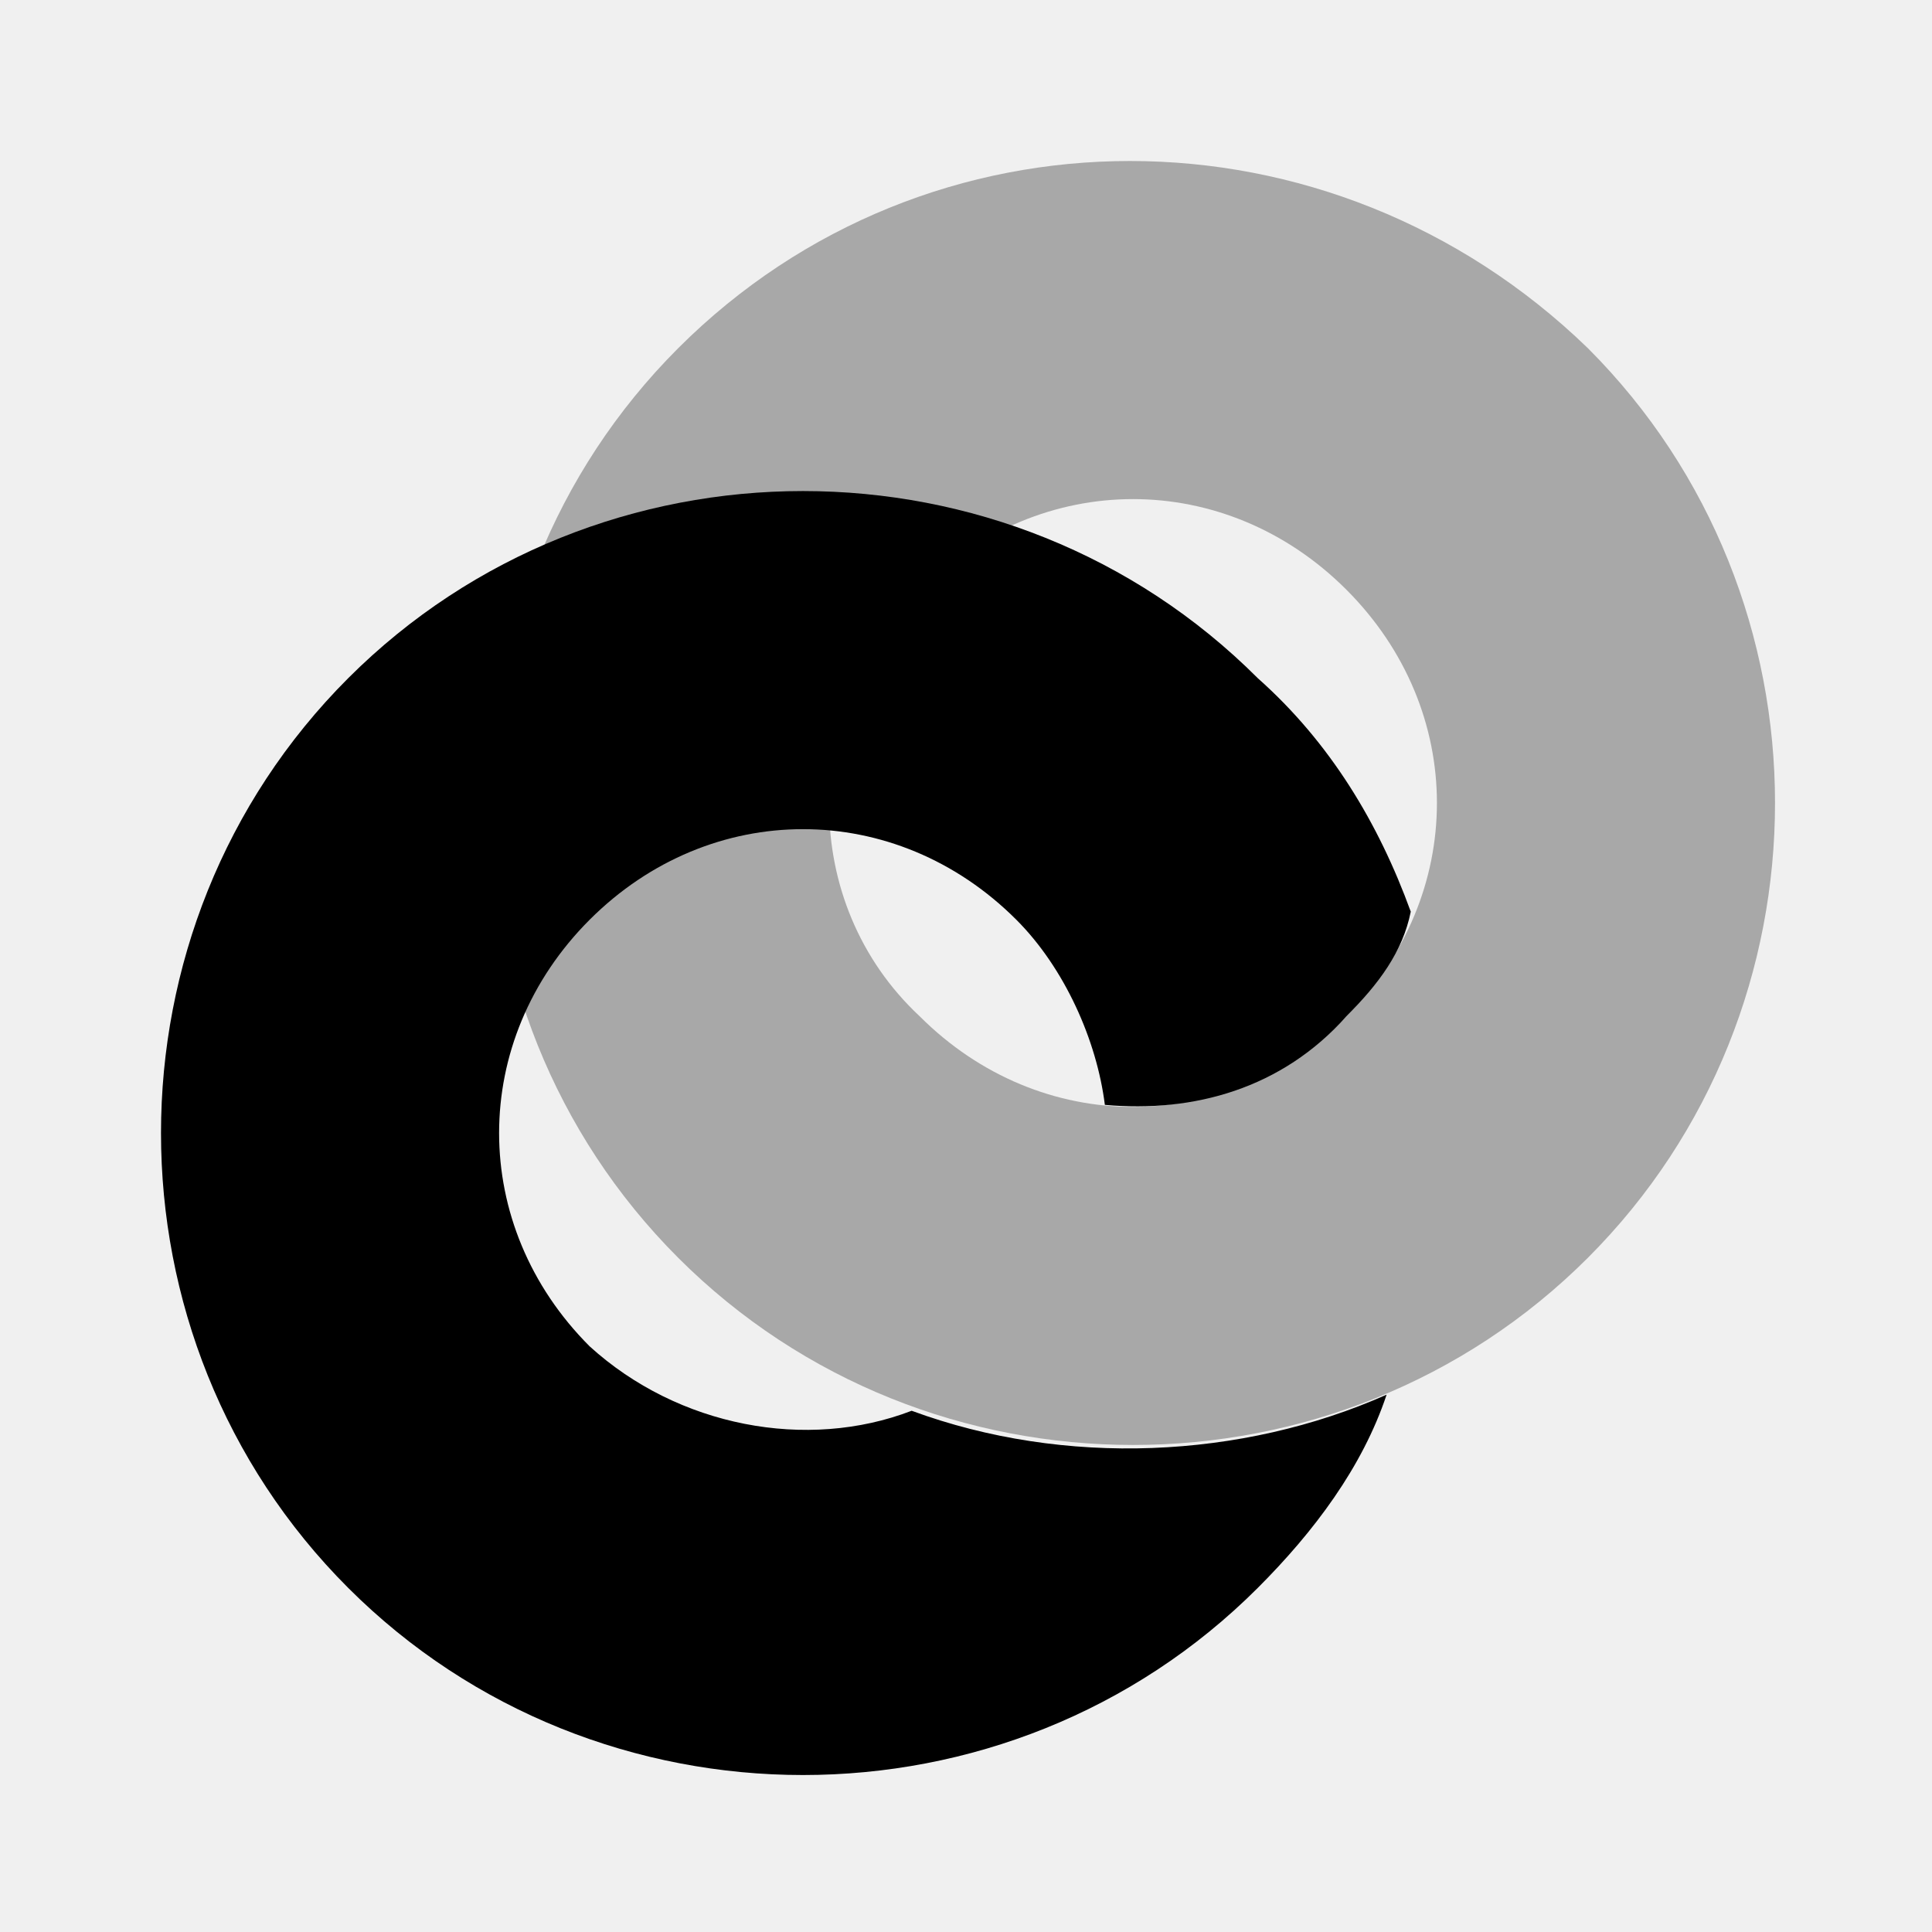
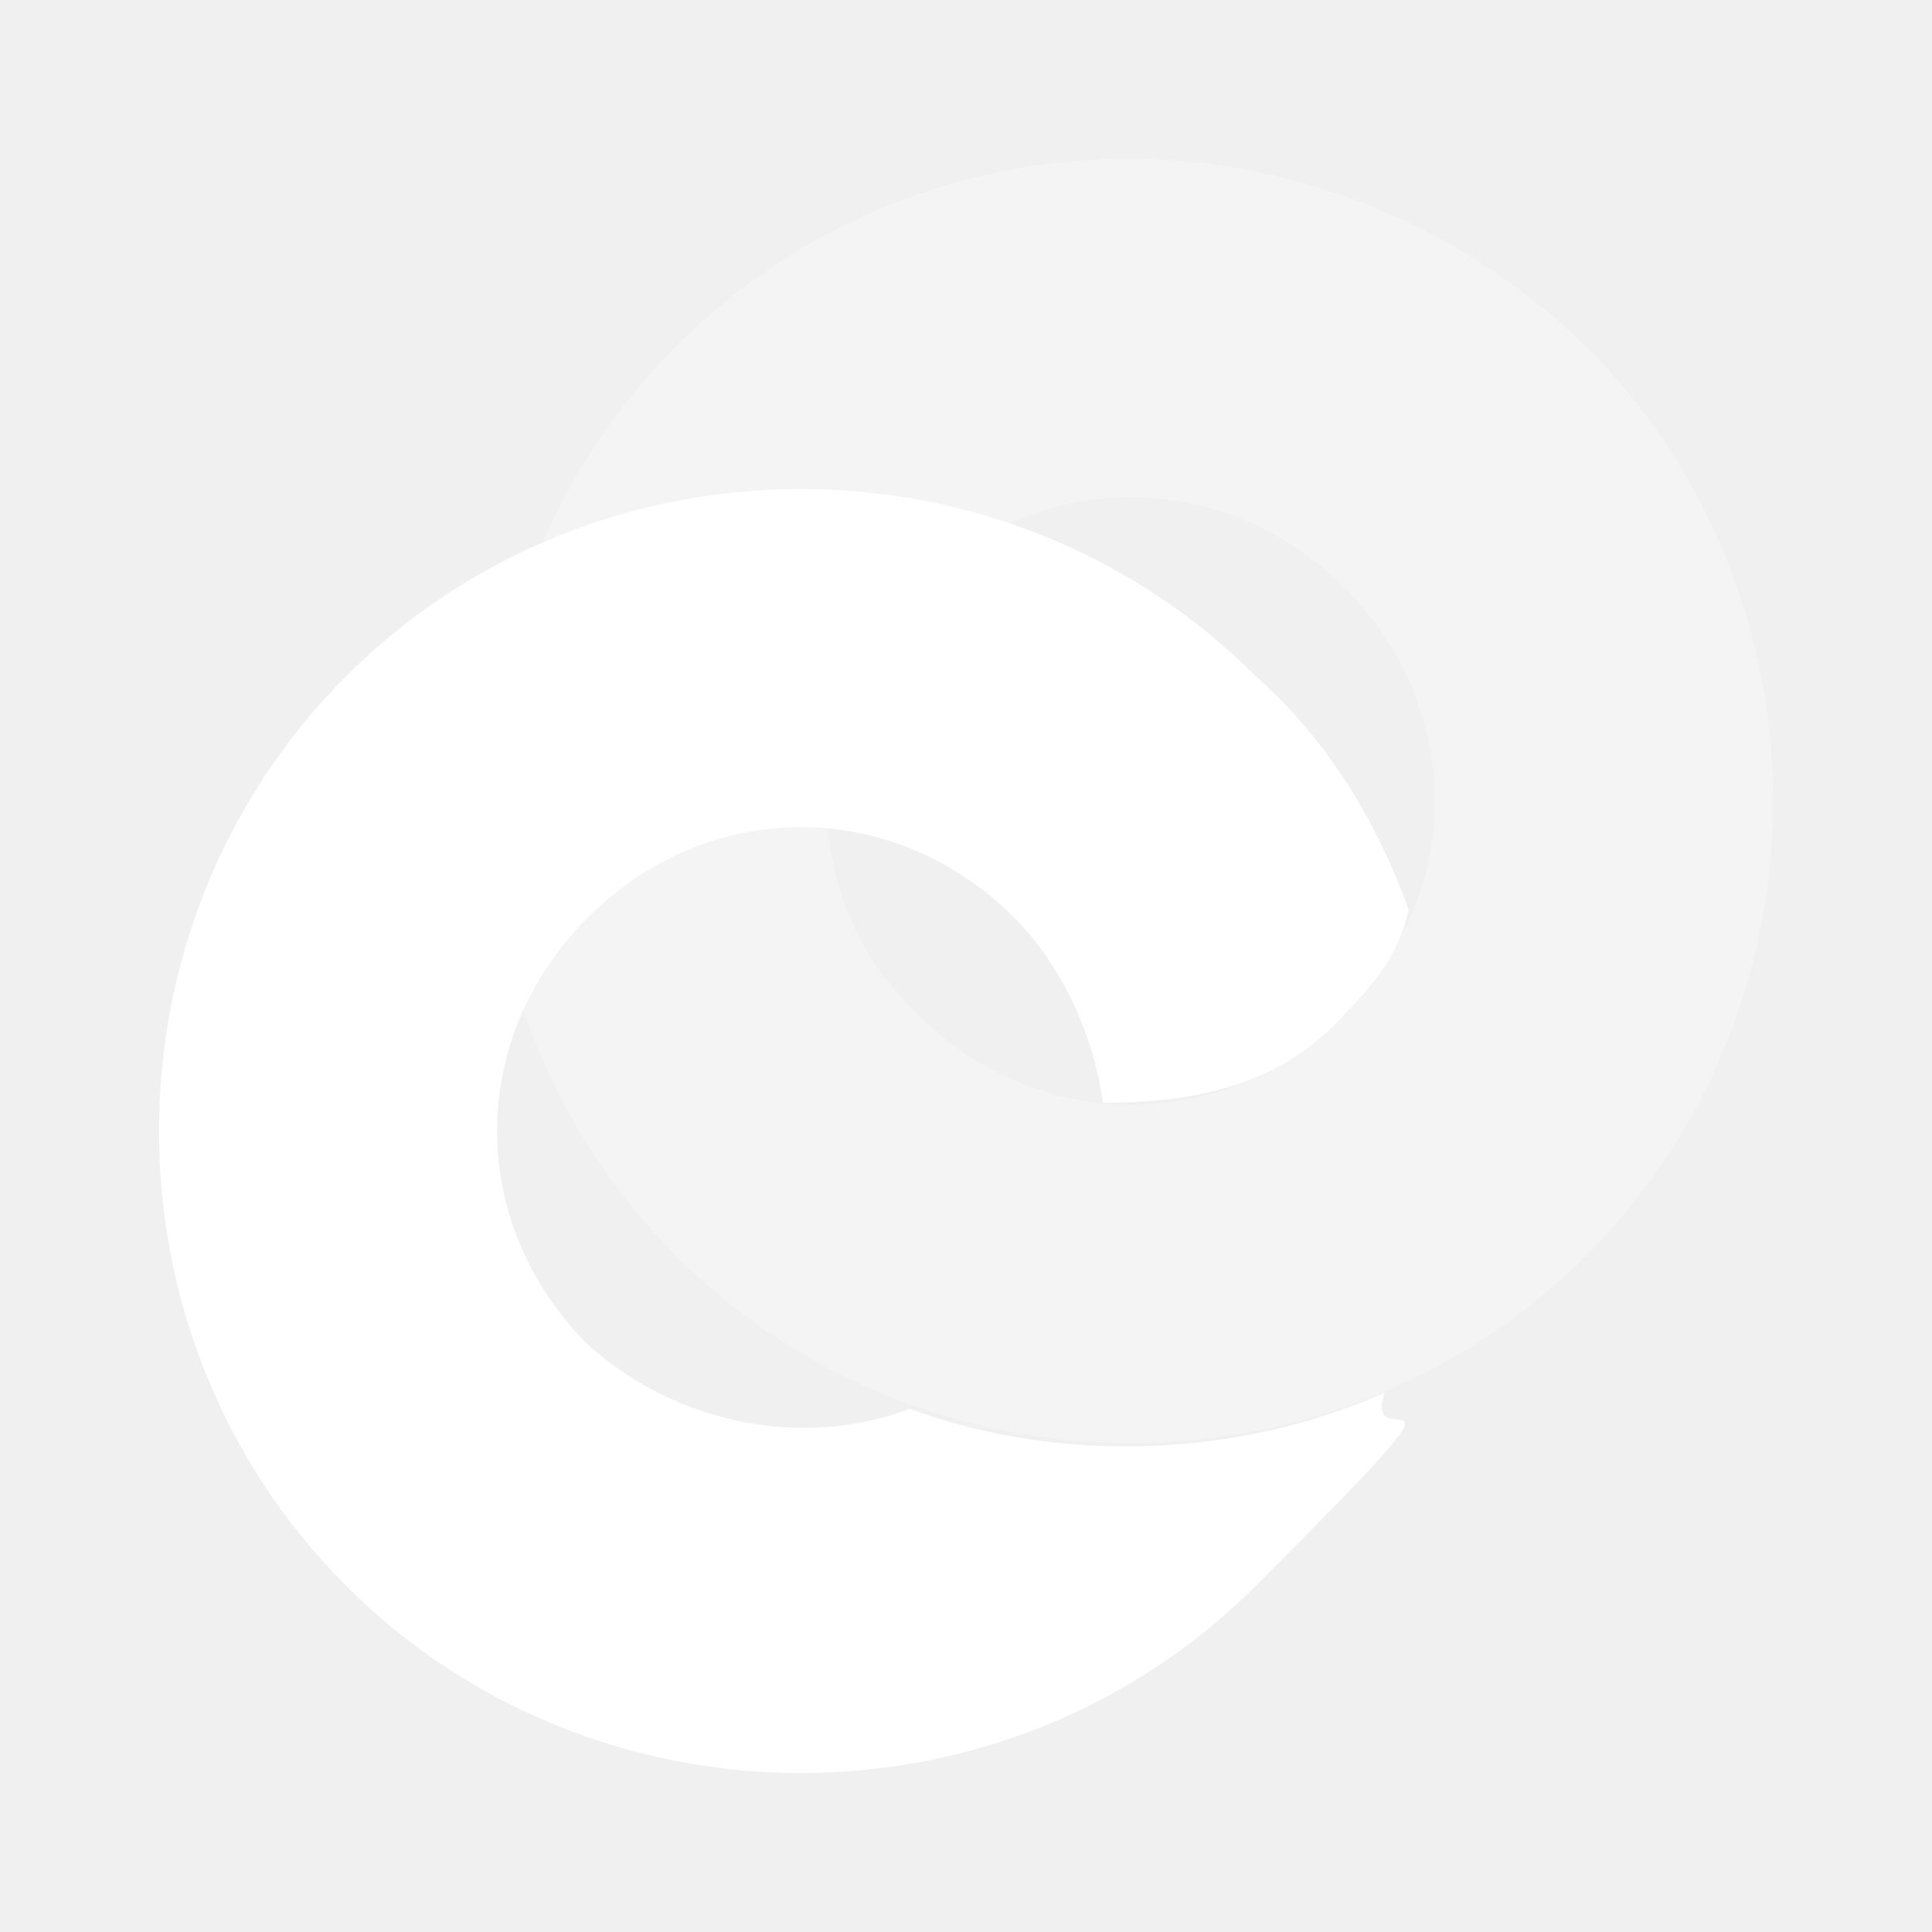
- <svg xmlns="http://www.w3.org/2000/svg" width="24" height="24" viewBox="0 0 24 24" fill="none">
-   <path opacity="0.3" d="M11.425 7.325C12.925 5.825 15.225 5.825 16.725 7.325C18.225 8.825 18.225 11.125 16.725 12.625C15.225 14.125 12.925 14.125 11.425 12.625C9.925 11.225 9.925 8.825 11.425 7.325ZM8.425 4.325C5.325 7.425 5.325 12.525 8.425 15.625C11.525 18.725 16.625 18.725 19.725 15.625C22.825 12.525 22.825 7.425 19.725 4.325C16.525 1.225 11.525 1.225 8.425 4.325Z" fill="currentColor" />
-   <path d="M11.325 17.525C10.025 18.025 8.425 17.725 7.325 16.725C5.825 15.225 5.825 12.925 7.325 11.425C8.825 9.925 11.125 9.925 12.625 11.425C13.225 12.025 13.625 12.925 13.725 13.725C14.825 13.825 15.925 13.525 16.725 12.625C17.125 12.225 17.425 11.825 17.525 11.325C17.125 10.225 16.525 9.225 15.625 8.425C12.525 5.325 7.425 5.325 4.325 8.425C1.225 11.525 1.225 16.625 4.325 19.725C7.425 22.825 12.525 22.825 15.625 19.725C16.325 19.025 16.925 18.225 17.225 17.325C15.425 18.125 13.225 18.225 11.325 17.525Z" fill="currentColor" />
+ <svg xmlns="http://www.w3.org/2000/svg" id="Camada_1" version="1.1" viewBox="0 0 24 24">
+   <defs>
+     <style>
+       .st0, .st1 {
+         fill: #fff;
+       }
+ 
+       .st1 {
+         isolation: isolate;
+         opacity: .3;
+       }
+     </style>
+   </defs>
+   <path class="st1" d="M11.4,7.3c1.5-1.5,3.8-1.5,5.3,0s1.5,3.8,0,5.3-3.8,1.5-5.3,0c-1.5-1.4-1.5-3.8,0-5.3ZM8.4,4.3c-3.1,3.1-3.1,8.2,0,11.3,3.1,3.1,8.2,3.1,11.3,0s3.1-8.2,0-11.3c-3.2-3.1-8.2-3.1-11.3,0Z" />
+   <path class="st0" d="M11.3,17.5c-1.3.5-2.9.2-4-.8-1.5-1.5-1.5-3.8,0-5.3,1.5-1.5,3.8-1.5,5.3,0,.6.6,1,1.5,1.1,2.3,1.1,0,2.2-.2,3-1.1.4-.4.7-.8.8-1.3-.4-1.1-1-2.1-1.9-2.9-3.1-3.1-8.2-3.1-11.3,0-3.1,3.1-3.1,8.2,0,11.3,3.1,3.1,8.2,3.1,11.3,0s1.3-1.5,1.6-2.4c-1.8.8-4,.9-5.9.2Z" />
</svg>
